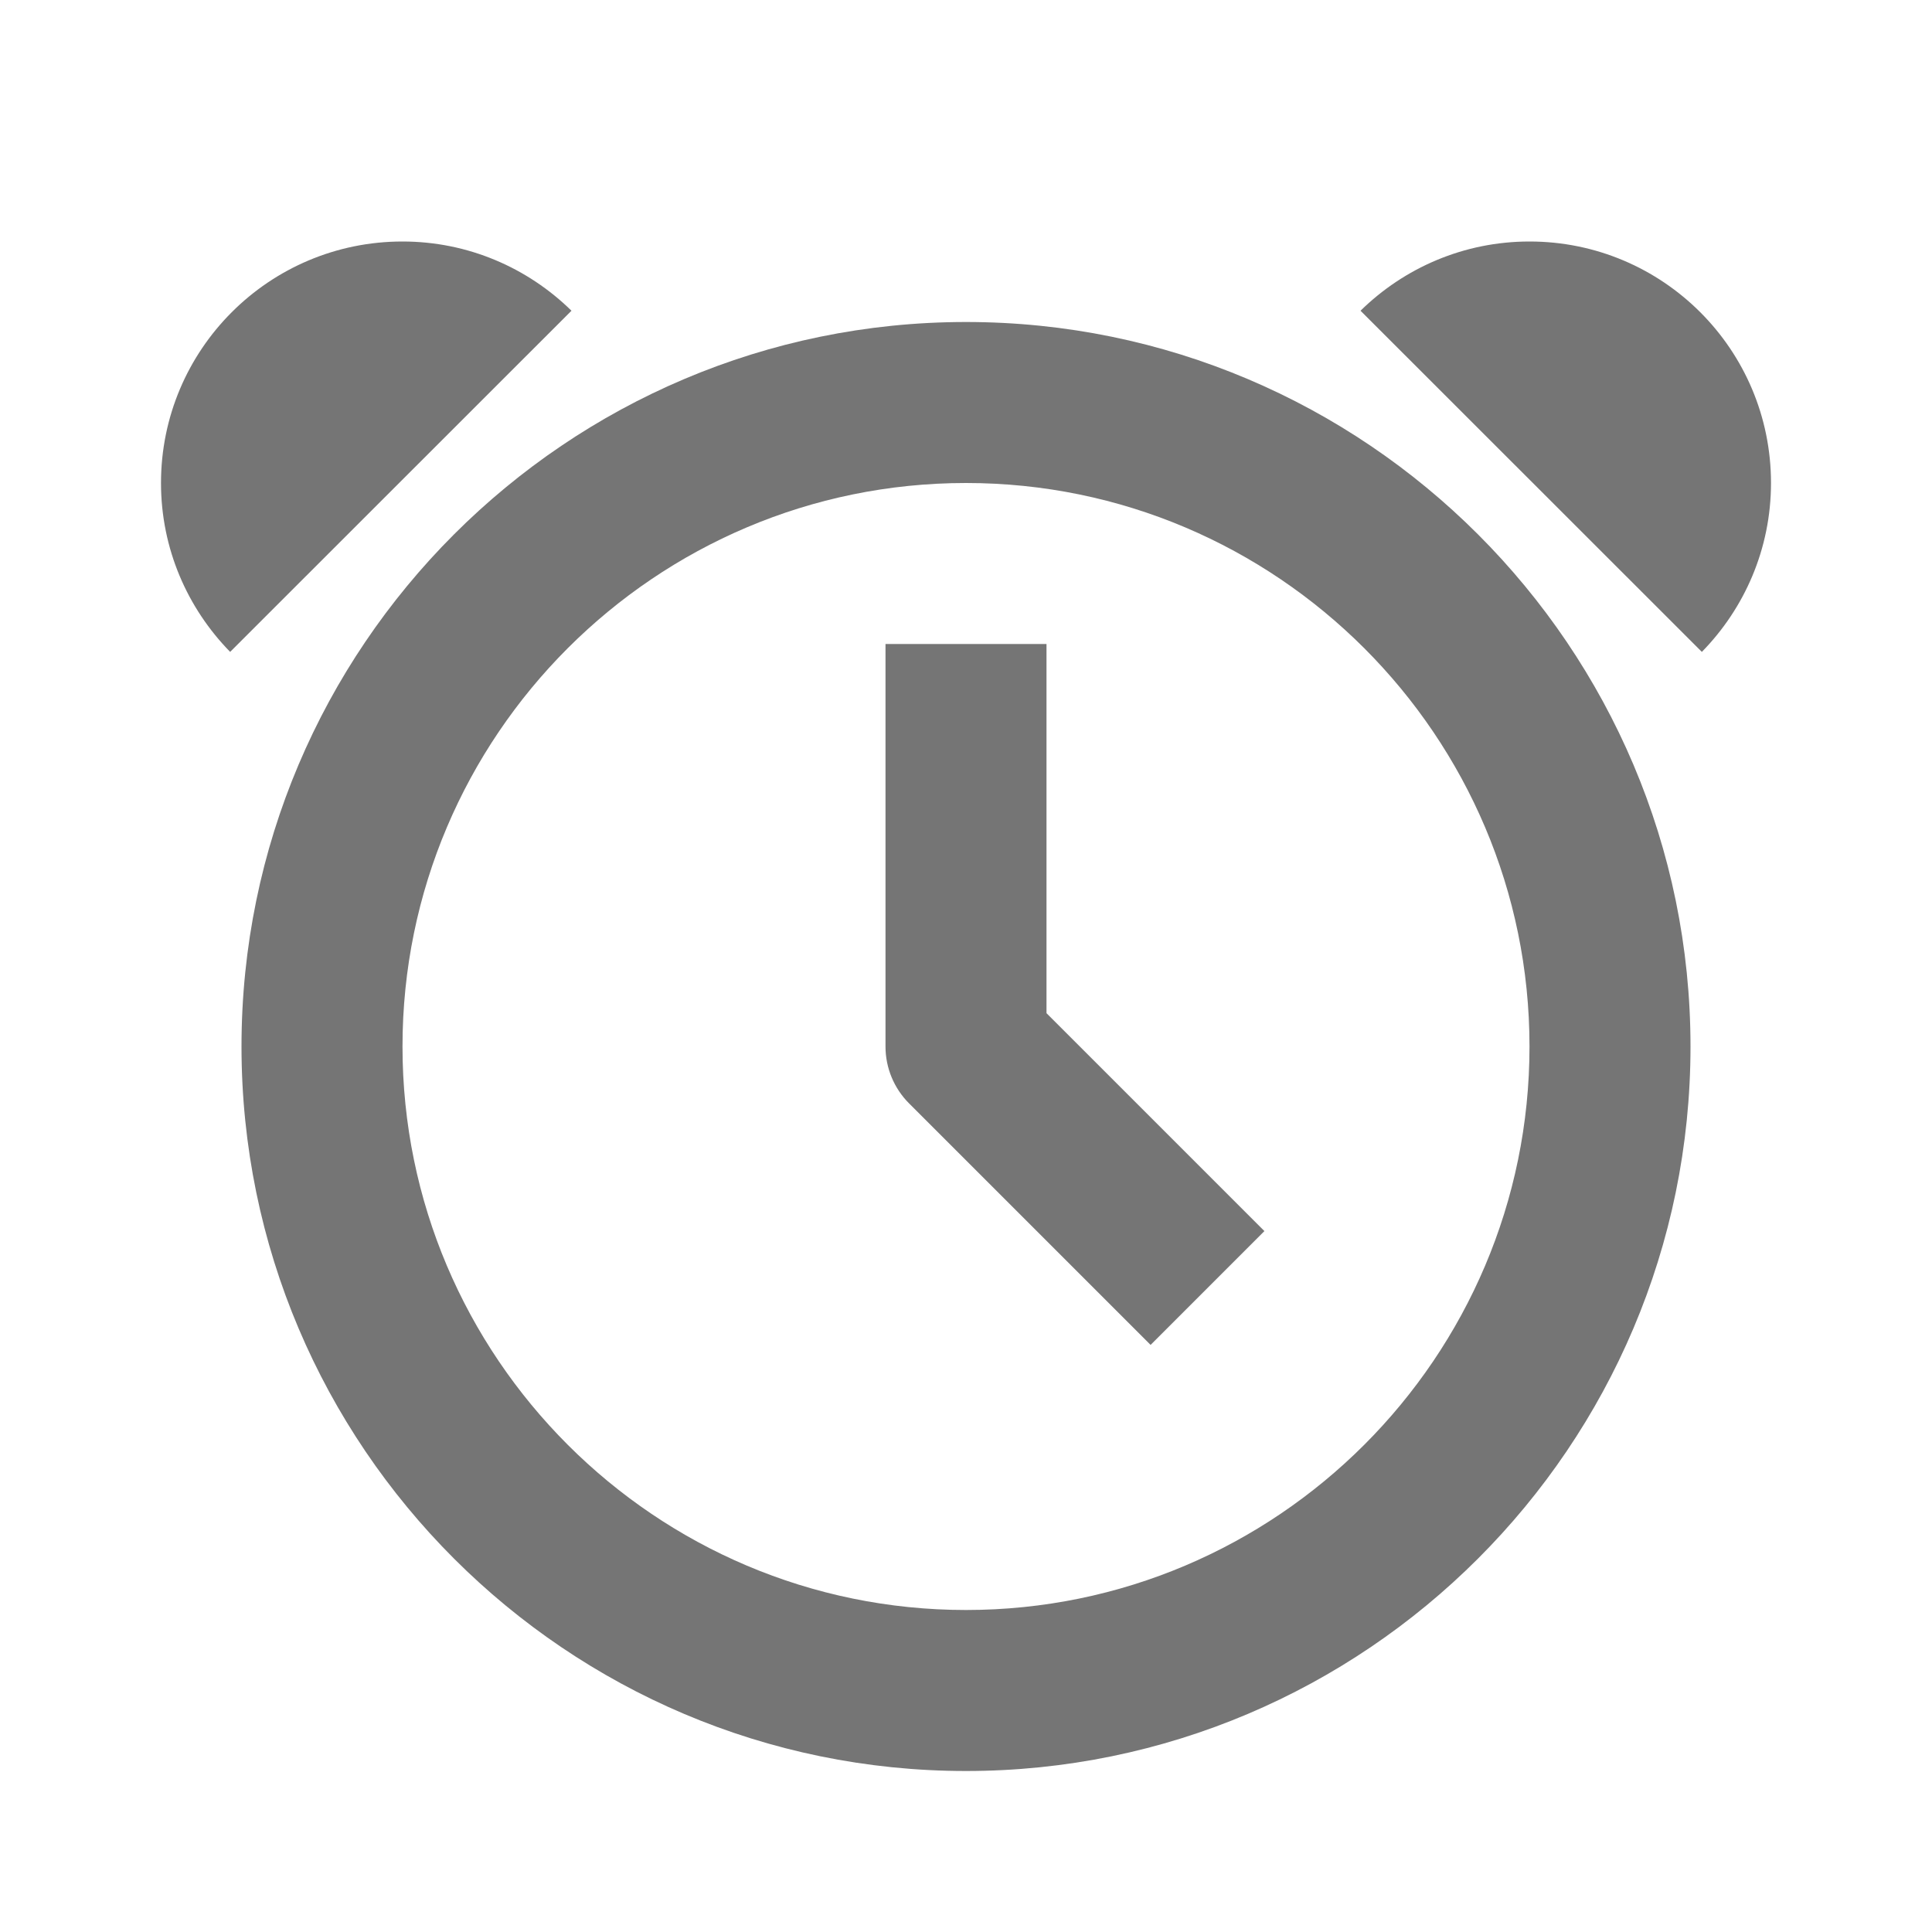
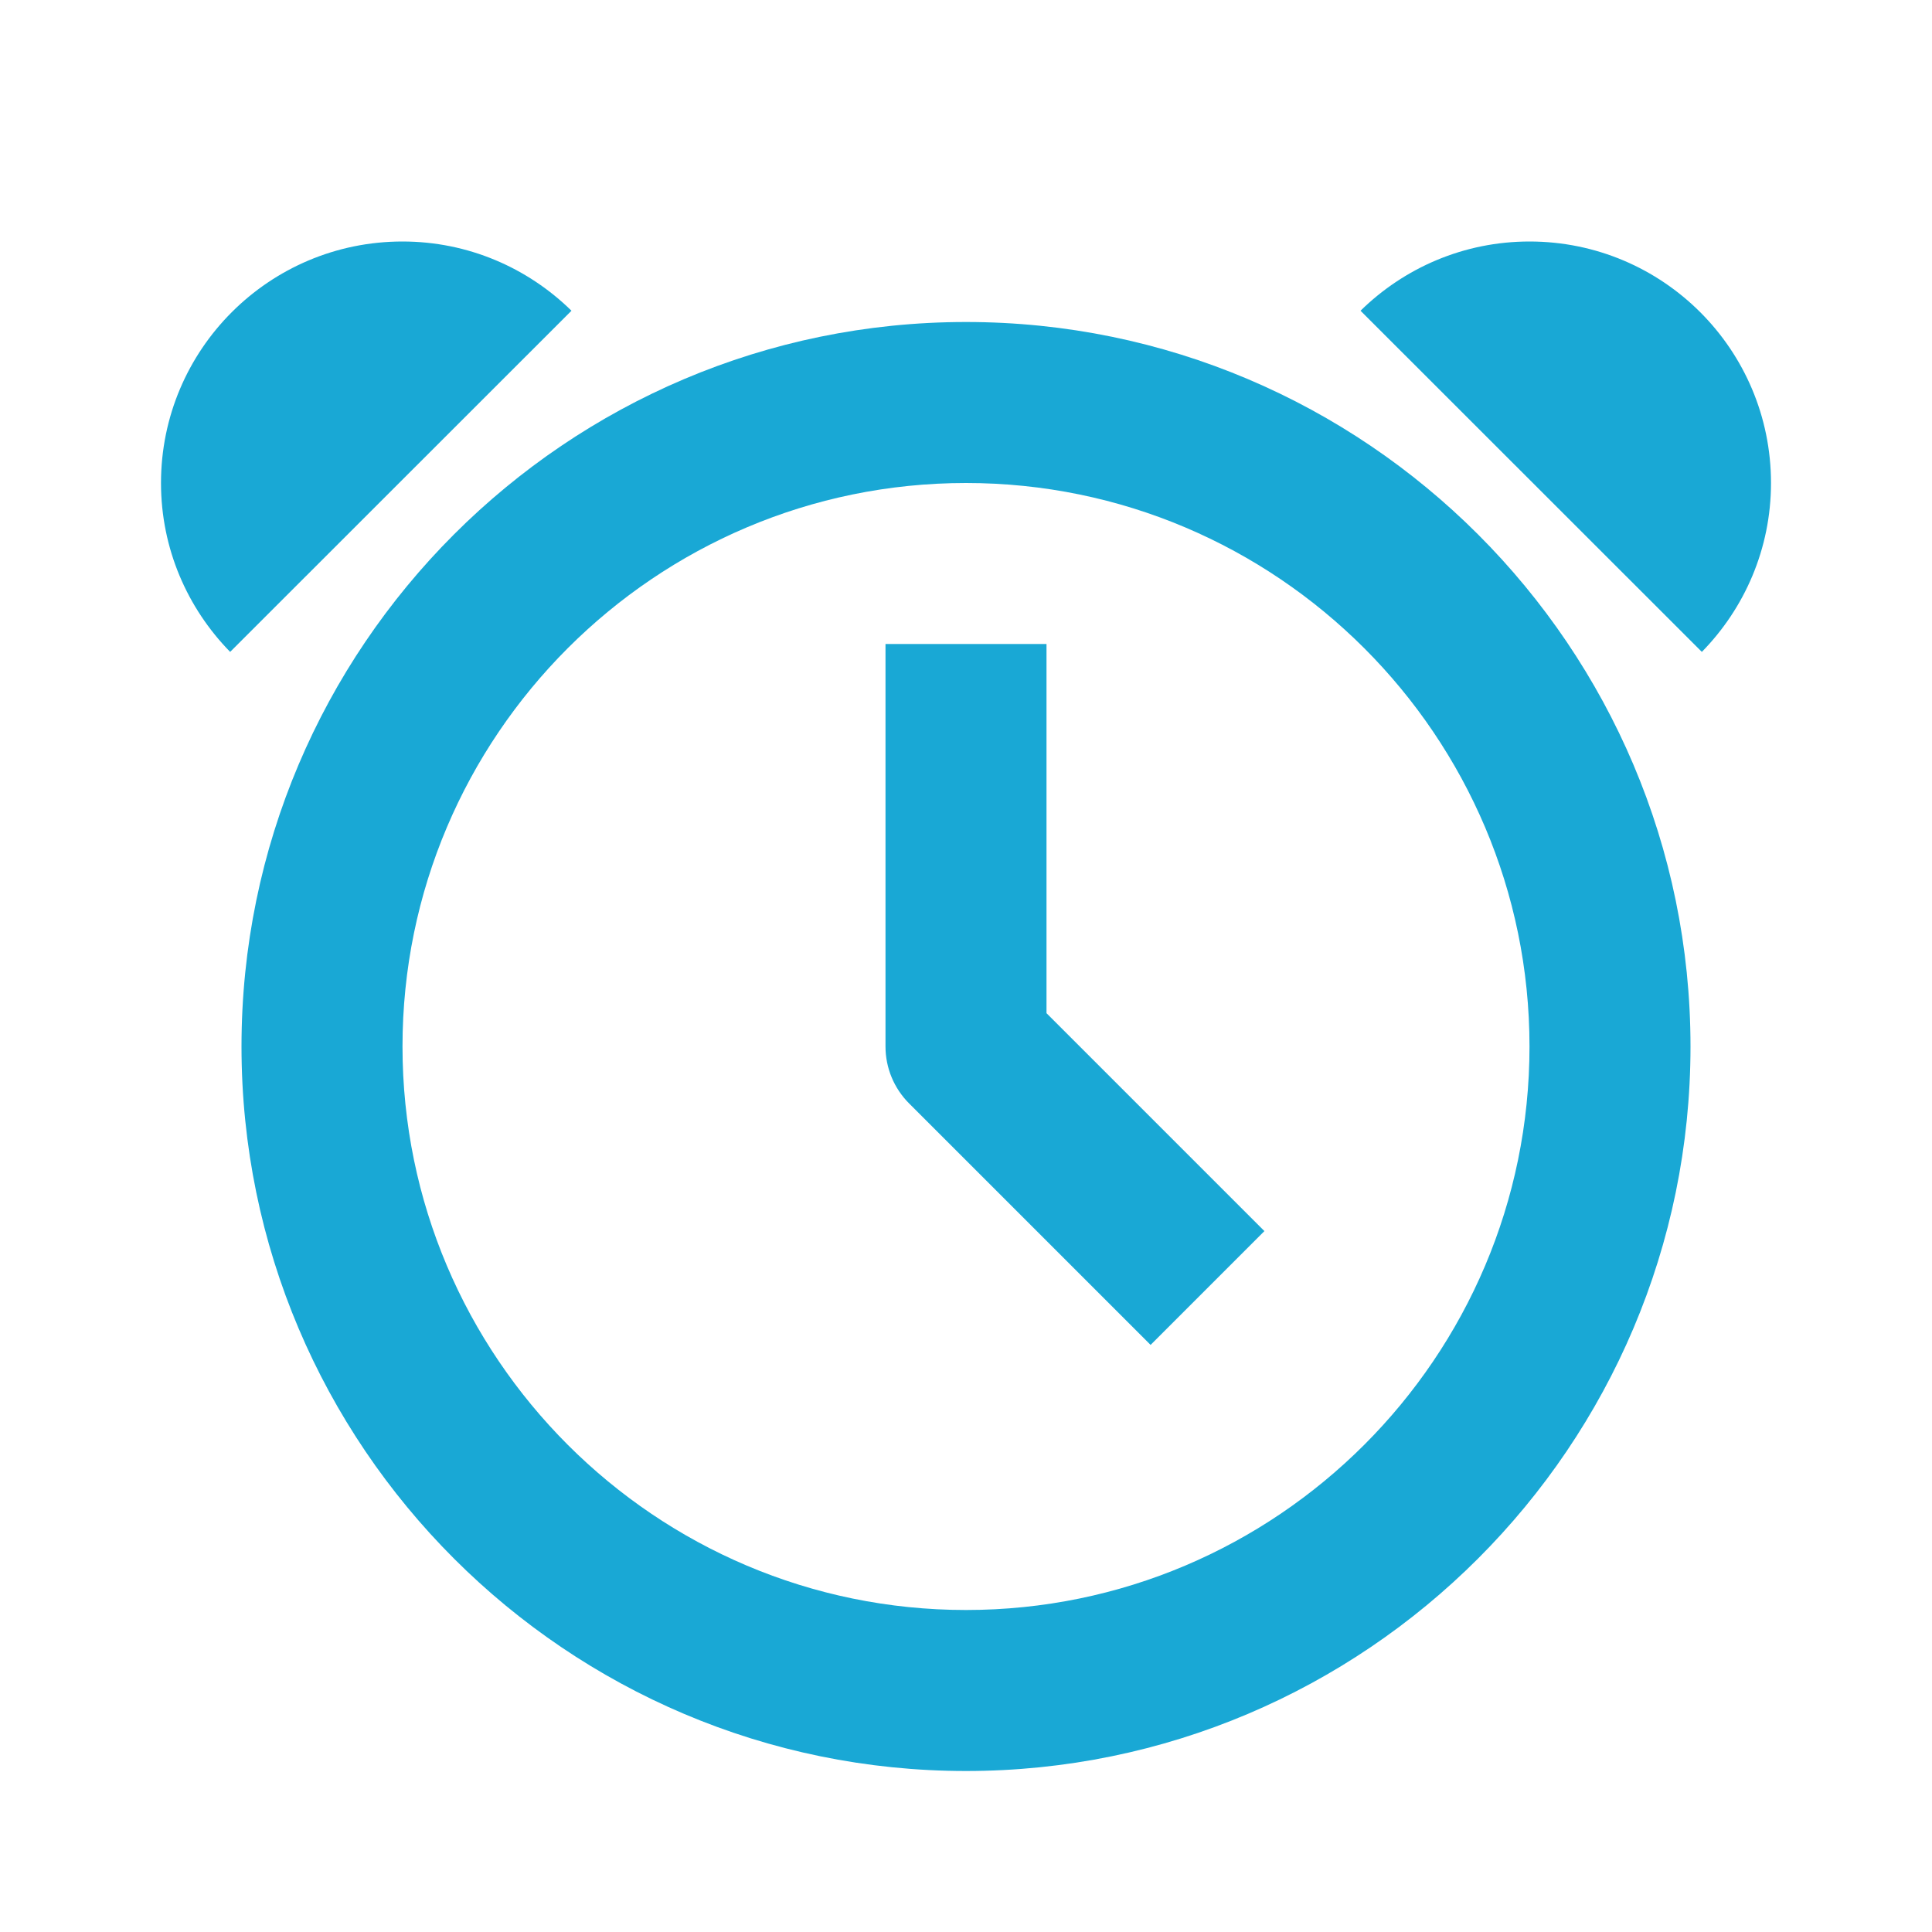
<svg xmlns="http://www.w3.org/2000/svg" width="24" height="24" viewBox="0 0 24 24" fill="none">
-   <path d="M12 22C7.038 22 3 17.963 3 13C3 8.037 7.038 4 12 4C16.962 4 21 8.037 21 13C21 17.963 16.962 22 12 22ZM12 6C8.14 6 5 9.14 5 13C5 16.86 8.14 20 12 20C15.86 20 19 16.86 19 13C19 9.14 15.86 6 12 6Z" fill="#757575" />
-   <path d="M21.141 8.098C21.671 7.557 22 6.817 22 6C22 4.343 20.657 3 19 3C18.183 3 17.442 3.329 16.901 3.86L21.141 8.098Z" fill="#757575" />
-   <path d="M2.859 8.098C2.329 7.557 2 6.817 2 6C2 4.343 3.343 3 5 3C5.817 3 6.558 3.329 7.099 3.86L2.859 8.098Z" fill="#757575" />
-   <path d="M14.293 16.707L11.293 13.707C11.105 13.519 11 13.265 11 13V8H13V12.586L15.707 15.293L14.293 16.707Z" fill="#757575" />
+   <path d="M12 22C7.038 22 3 17.963 3 13C3 8.037 7.038 4 12 4C16.962 4 21 8.037 21 13C21 17.963 16.962 22 12 22ZM12 6C8.14 6 5 9.14 5 13C5 16.86 8.14 20 12 20C15.86 20 19 16.86 19 13C19 9.14 15.86 6 12 6Z" fill="#19A8D5" />
+   <path d="M21.141 8.098C21.671 7.557 22 6.817 22 6C22 4.343 20.657 3 19 3C18.183 3 17.442 3.329 16.901 3.86L21.141 8.098Z" fill="#19A8D5" />
+   <path d="M2.859 8.098C2.329 7.557 2 6.817 2 6C2 4.343 3.343 3 5 3C5.817 3 6.558 3.329 7.099 3.86L2.859 8.098Z" fill="#19A8D5" />
+   <path d="M14.293 16.707L11.293 13.707C11.105 13.519 11 13.265 11 13V8H13V12.586L15.707 15.293L14.293 16.707Z" fill="#19A8D5" />
</svg>
